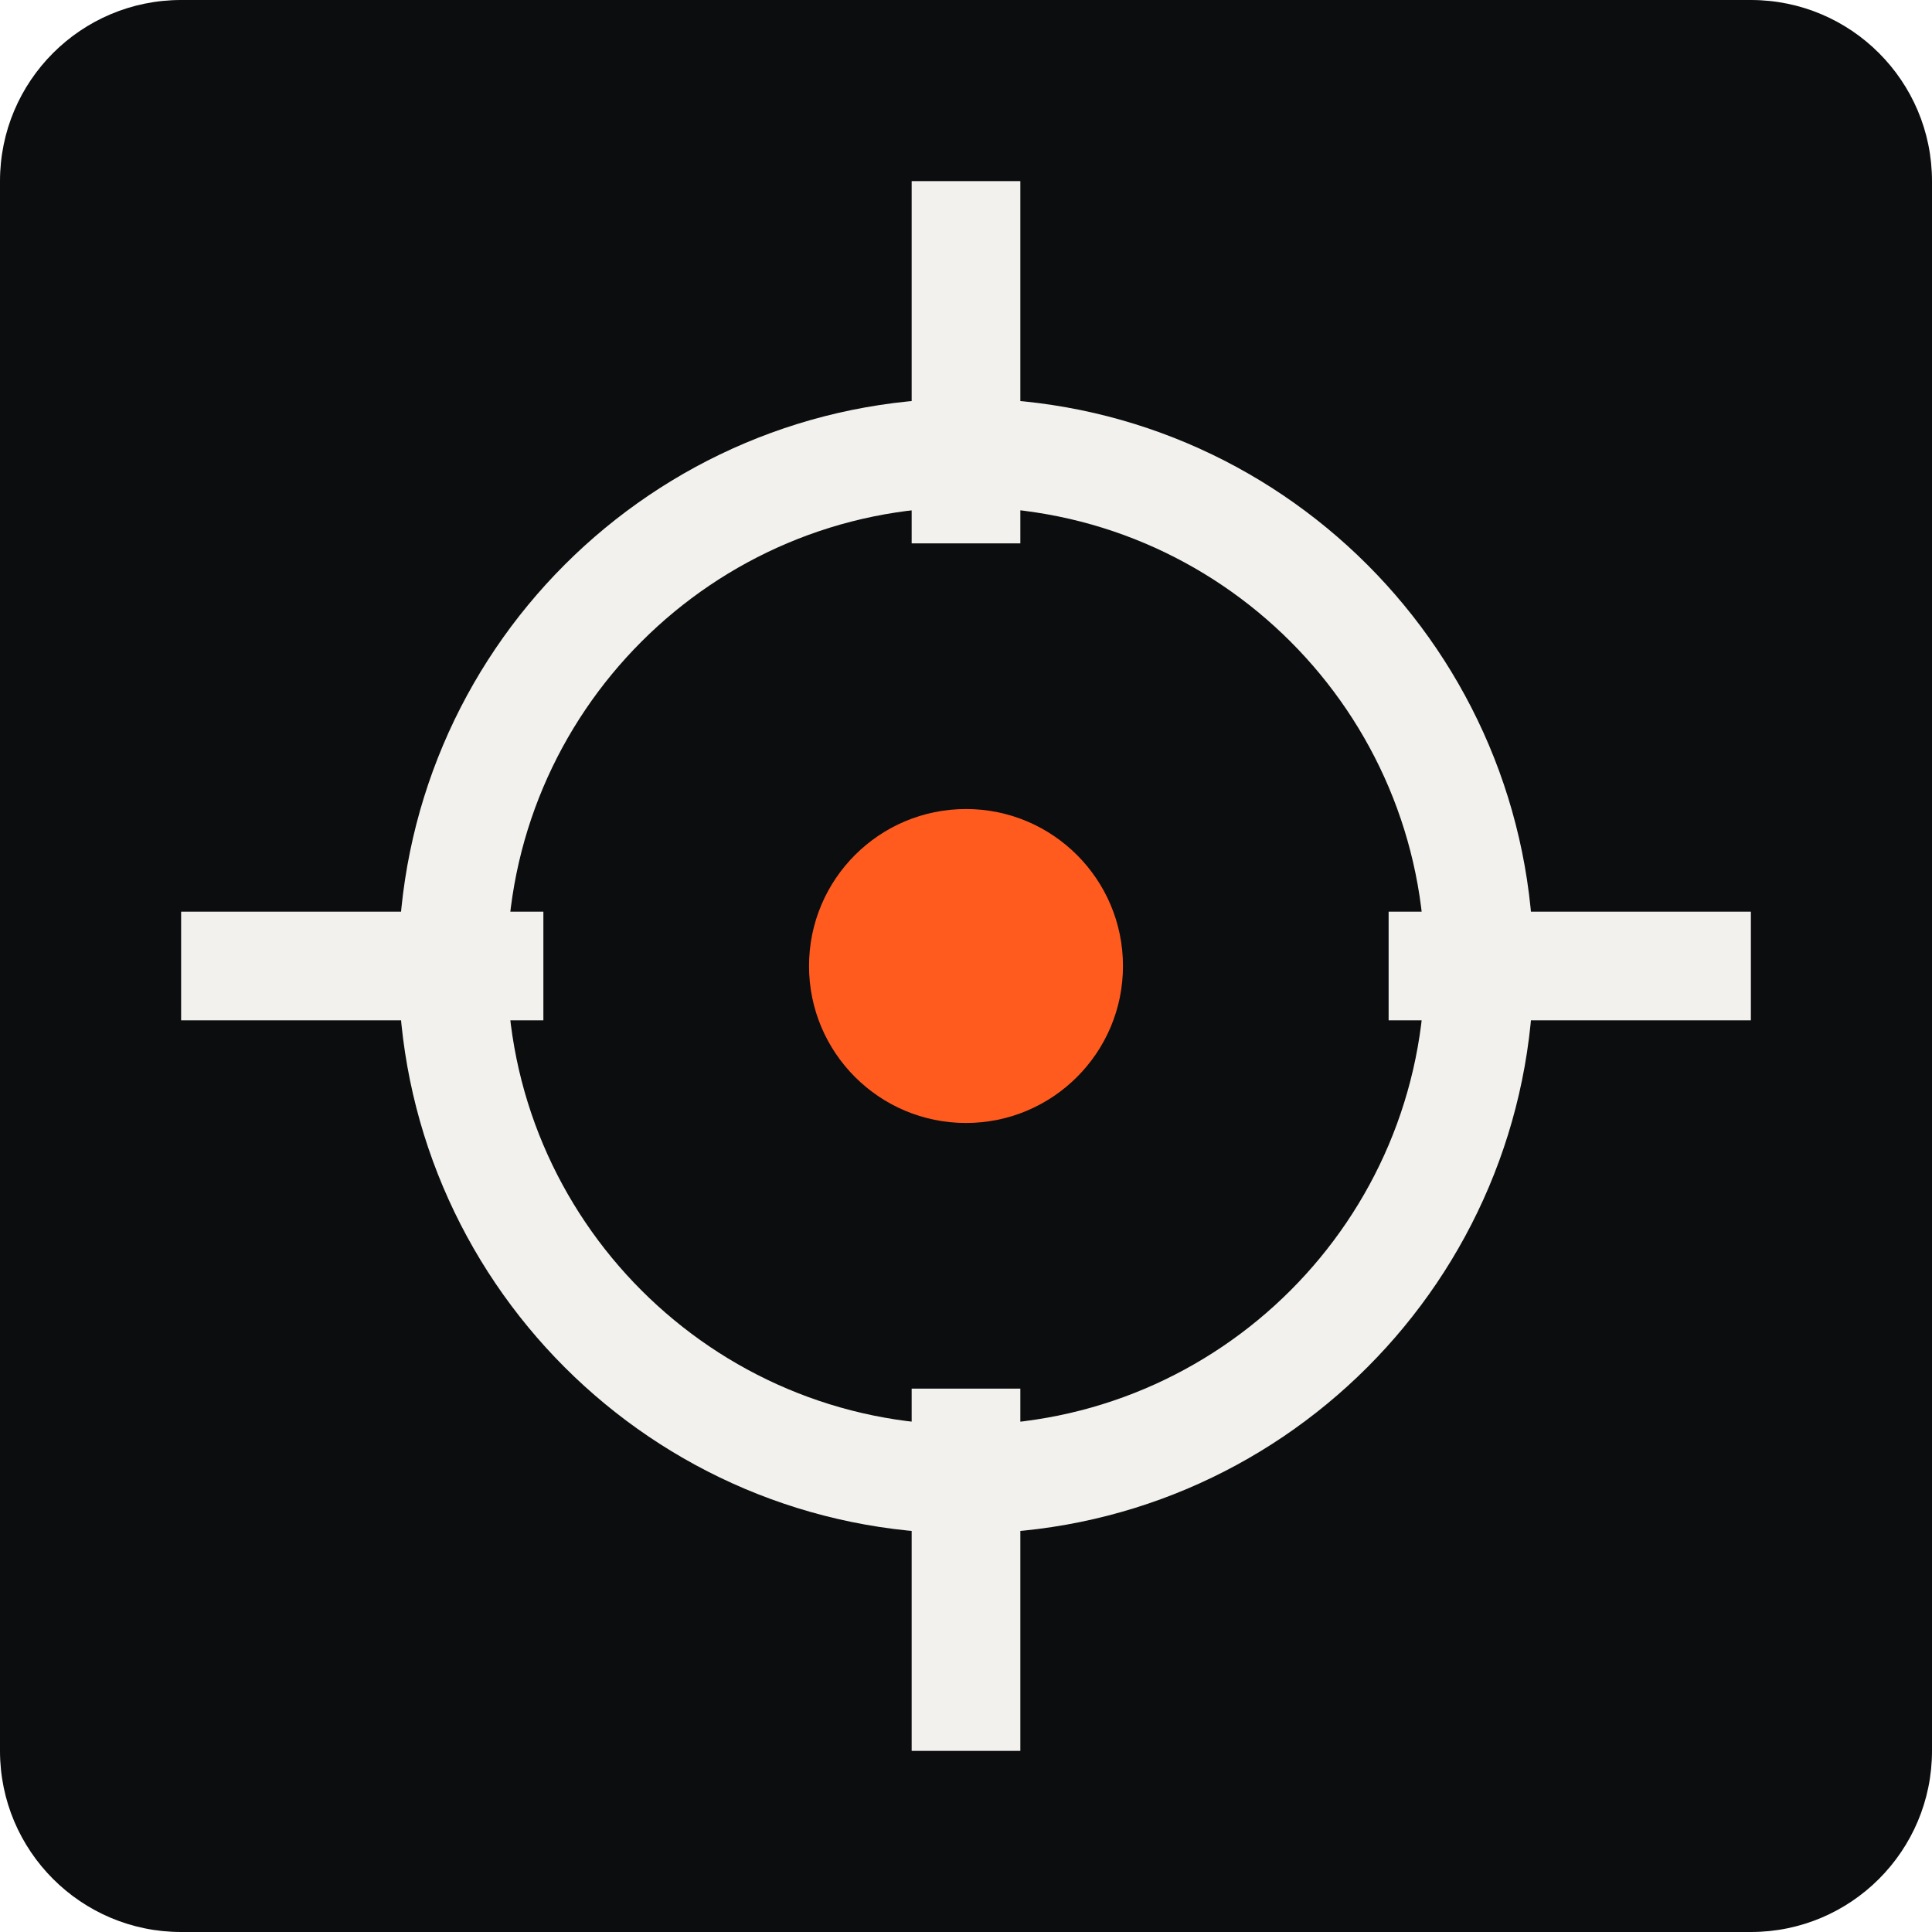
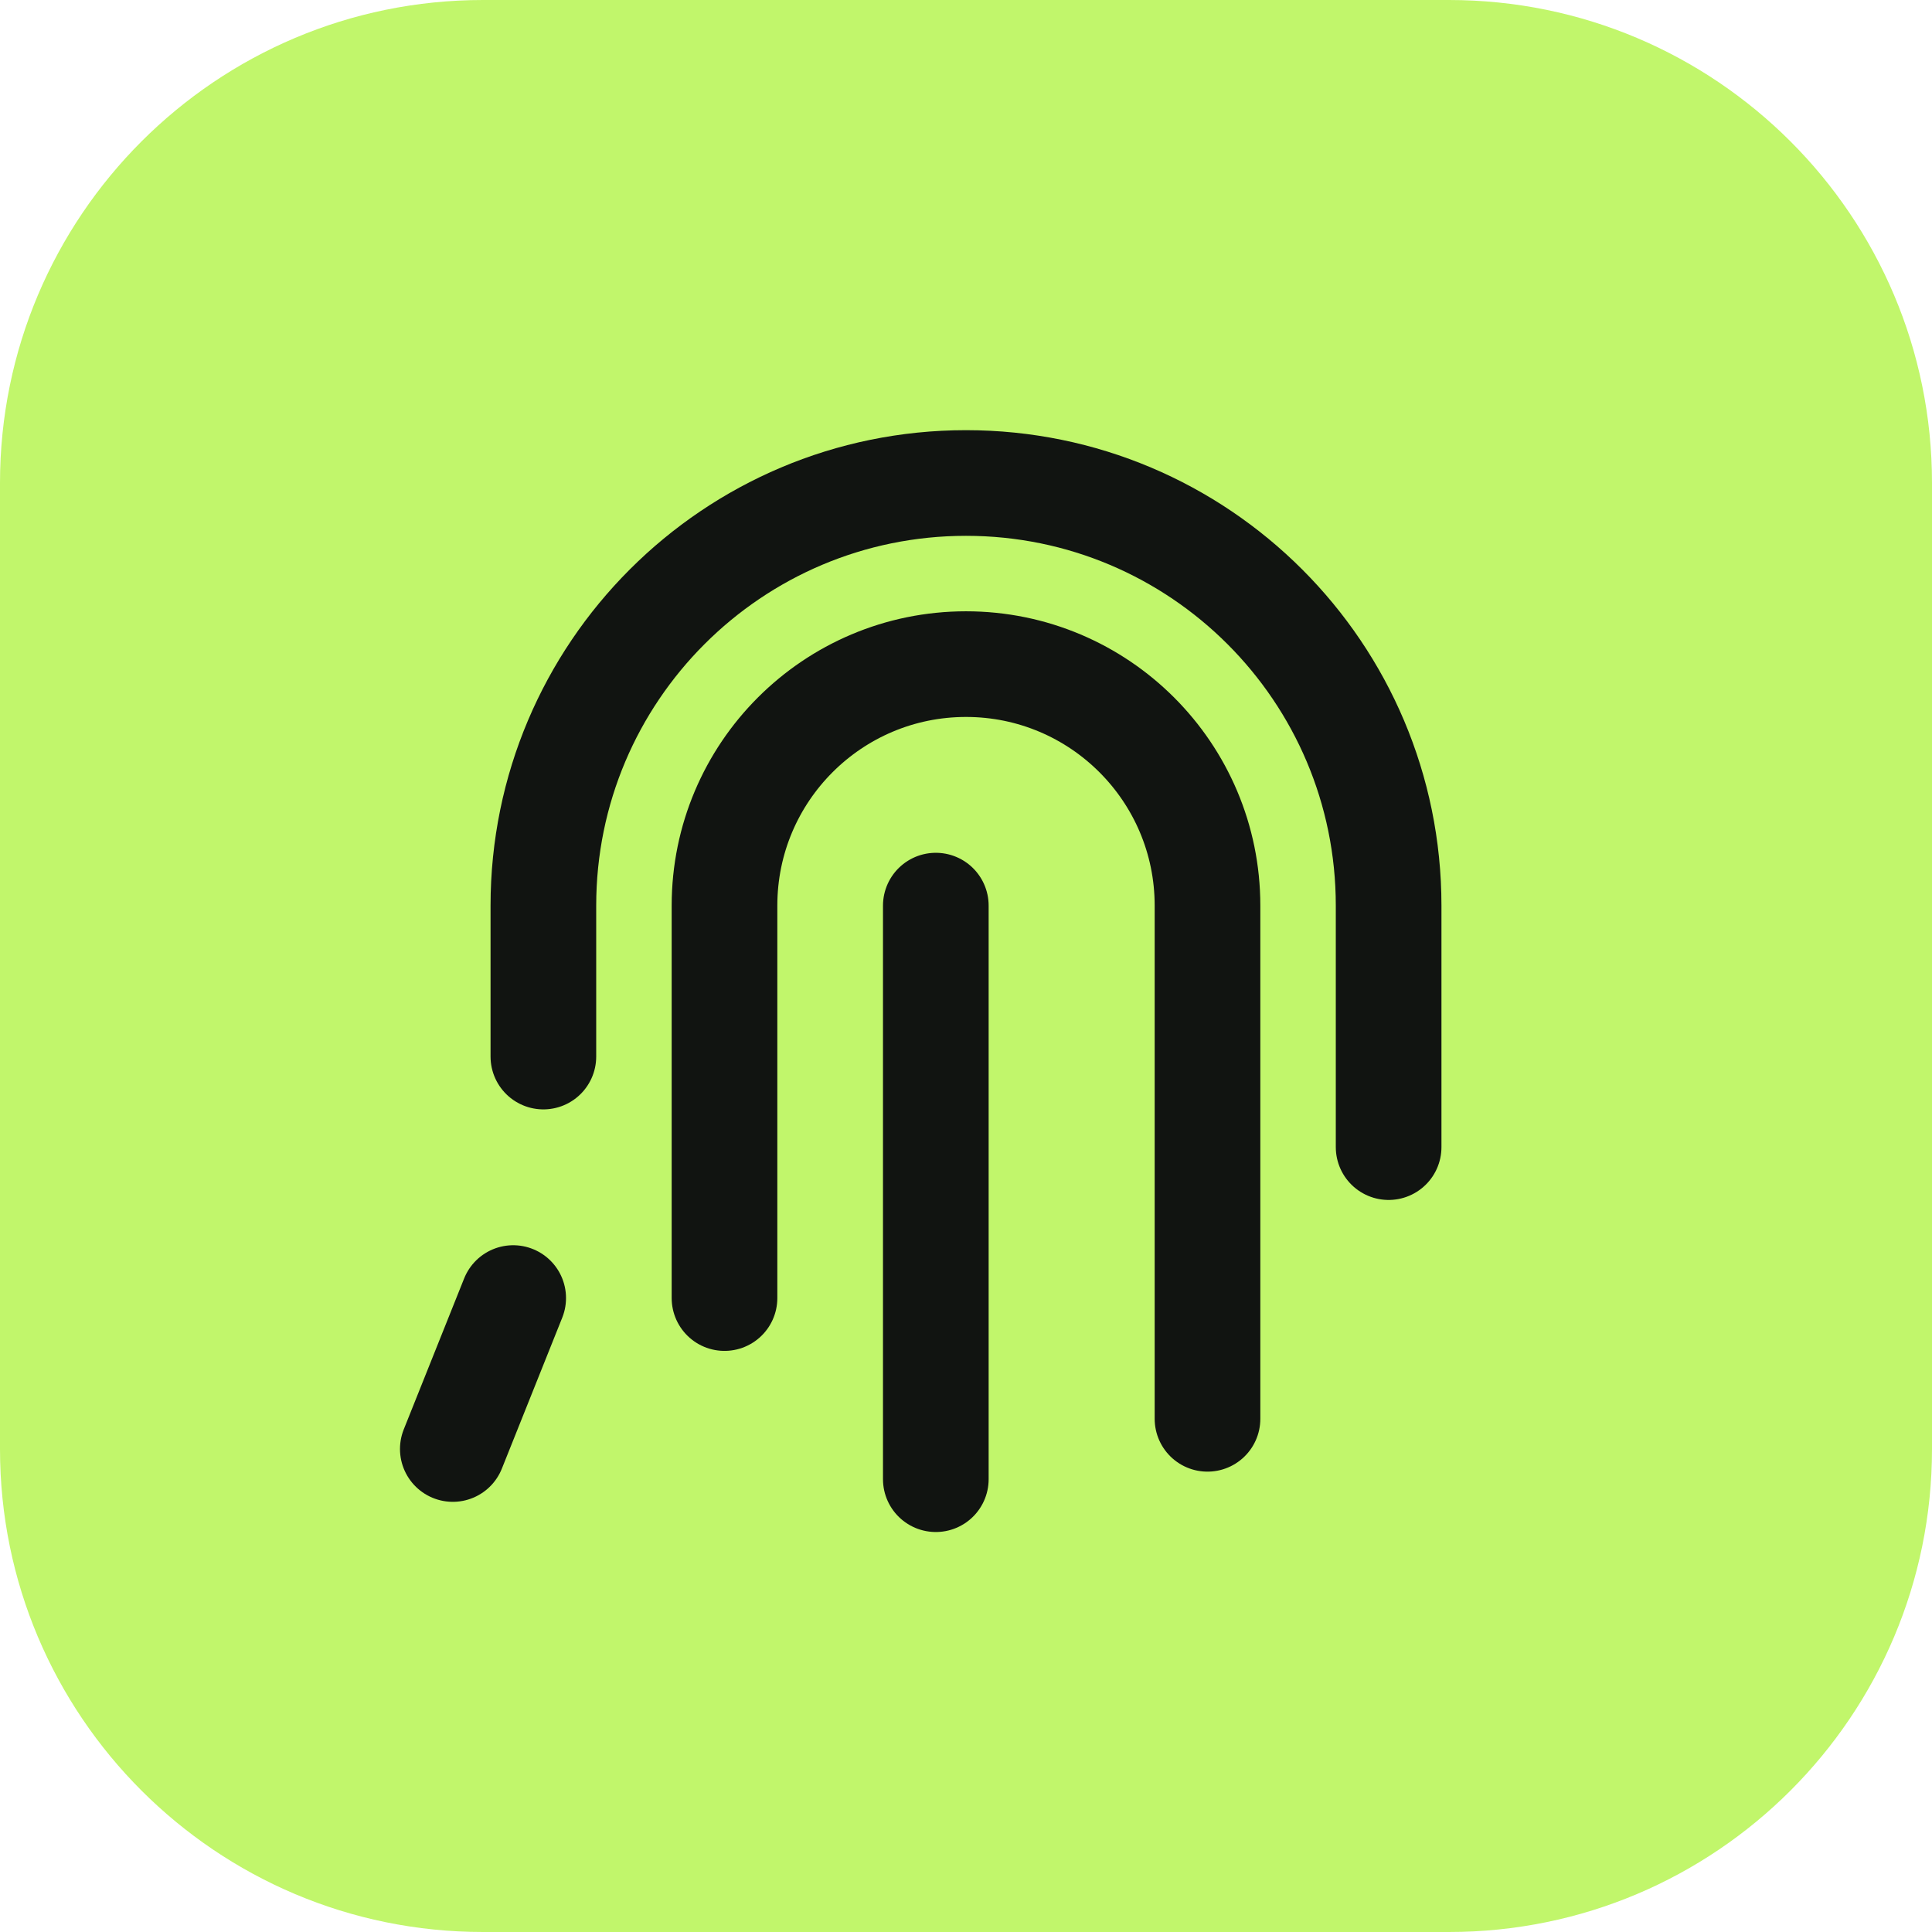
- <svg xmlns="http://www.w3.org/2000/svg" viewBox="0 0 32 32">
-   <rect width="32" height="32" rx="3" fill="#0c0d0f" />
-   <circle cx="16" cy="16" r="8.5" fill="none" stroke="#f2f1ed" stroke-width="1.8" />
-   <path d="M16 3v6M16 23v6M3 16h6M23 16h6" stroke="#f2f1ed" stroke-width="1.8" />
-   <circle cx="16" cy="16" r="2.6" fill="#ff5b1f" />
+ <svg xmlns="http://www.w3.org/2000/svg" viewBox="0 0 64 64">
+   <rect width="64" height="64" rx="16" fill="#c1f66b" />
+   <g fill="none" stroke="#111411" stroke-width="3.5" stroke-linecap="round">
+     <path d="M18 35v-5a14 14 0 0 1 28 0v8M24 43V30a8 8 0 0 1 16 0v17M31 49V30M17 43l-2 5" />
+   </g>
</svg>
